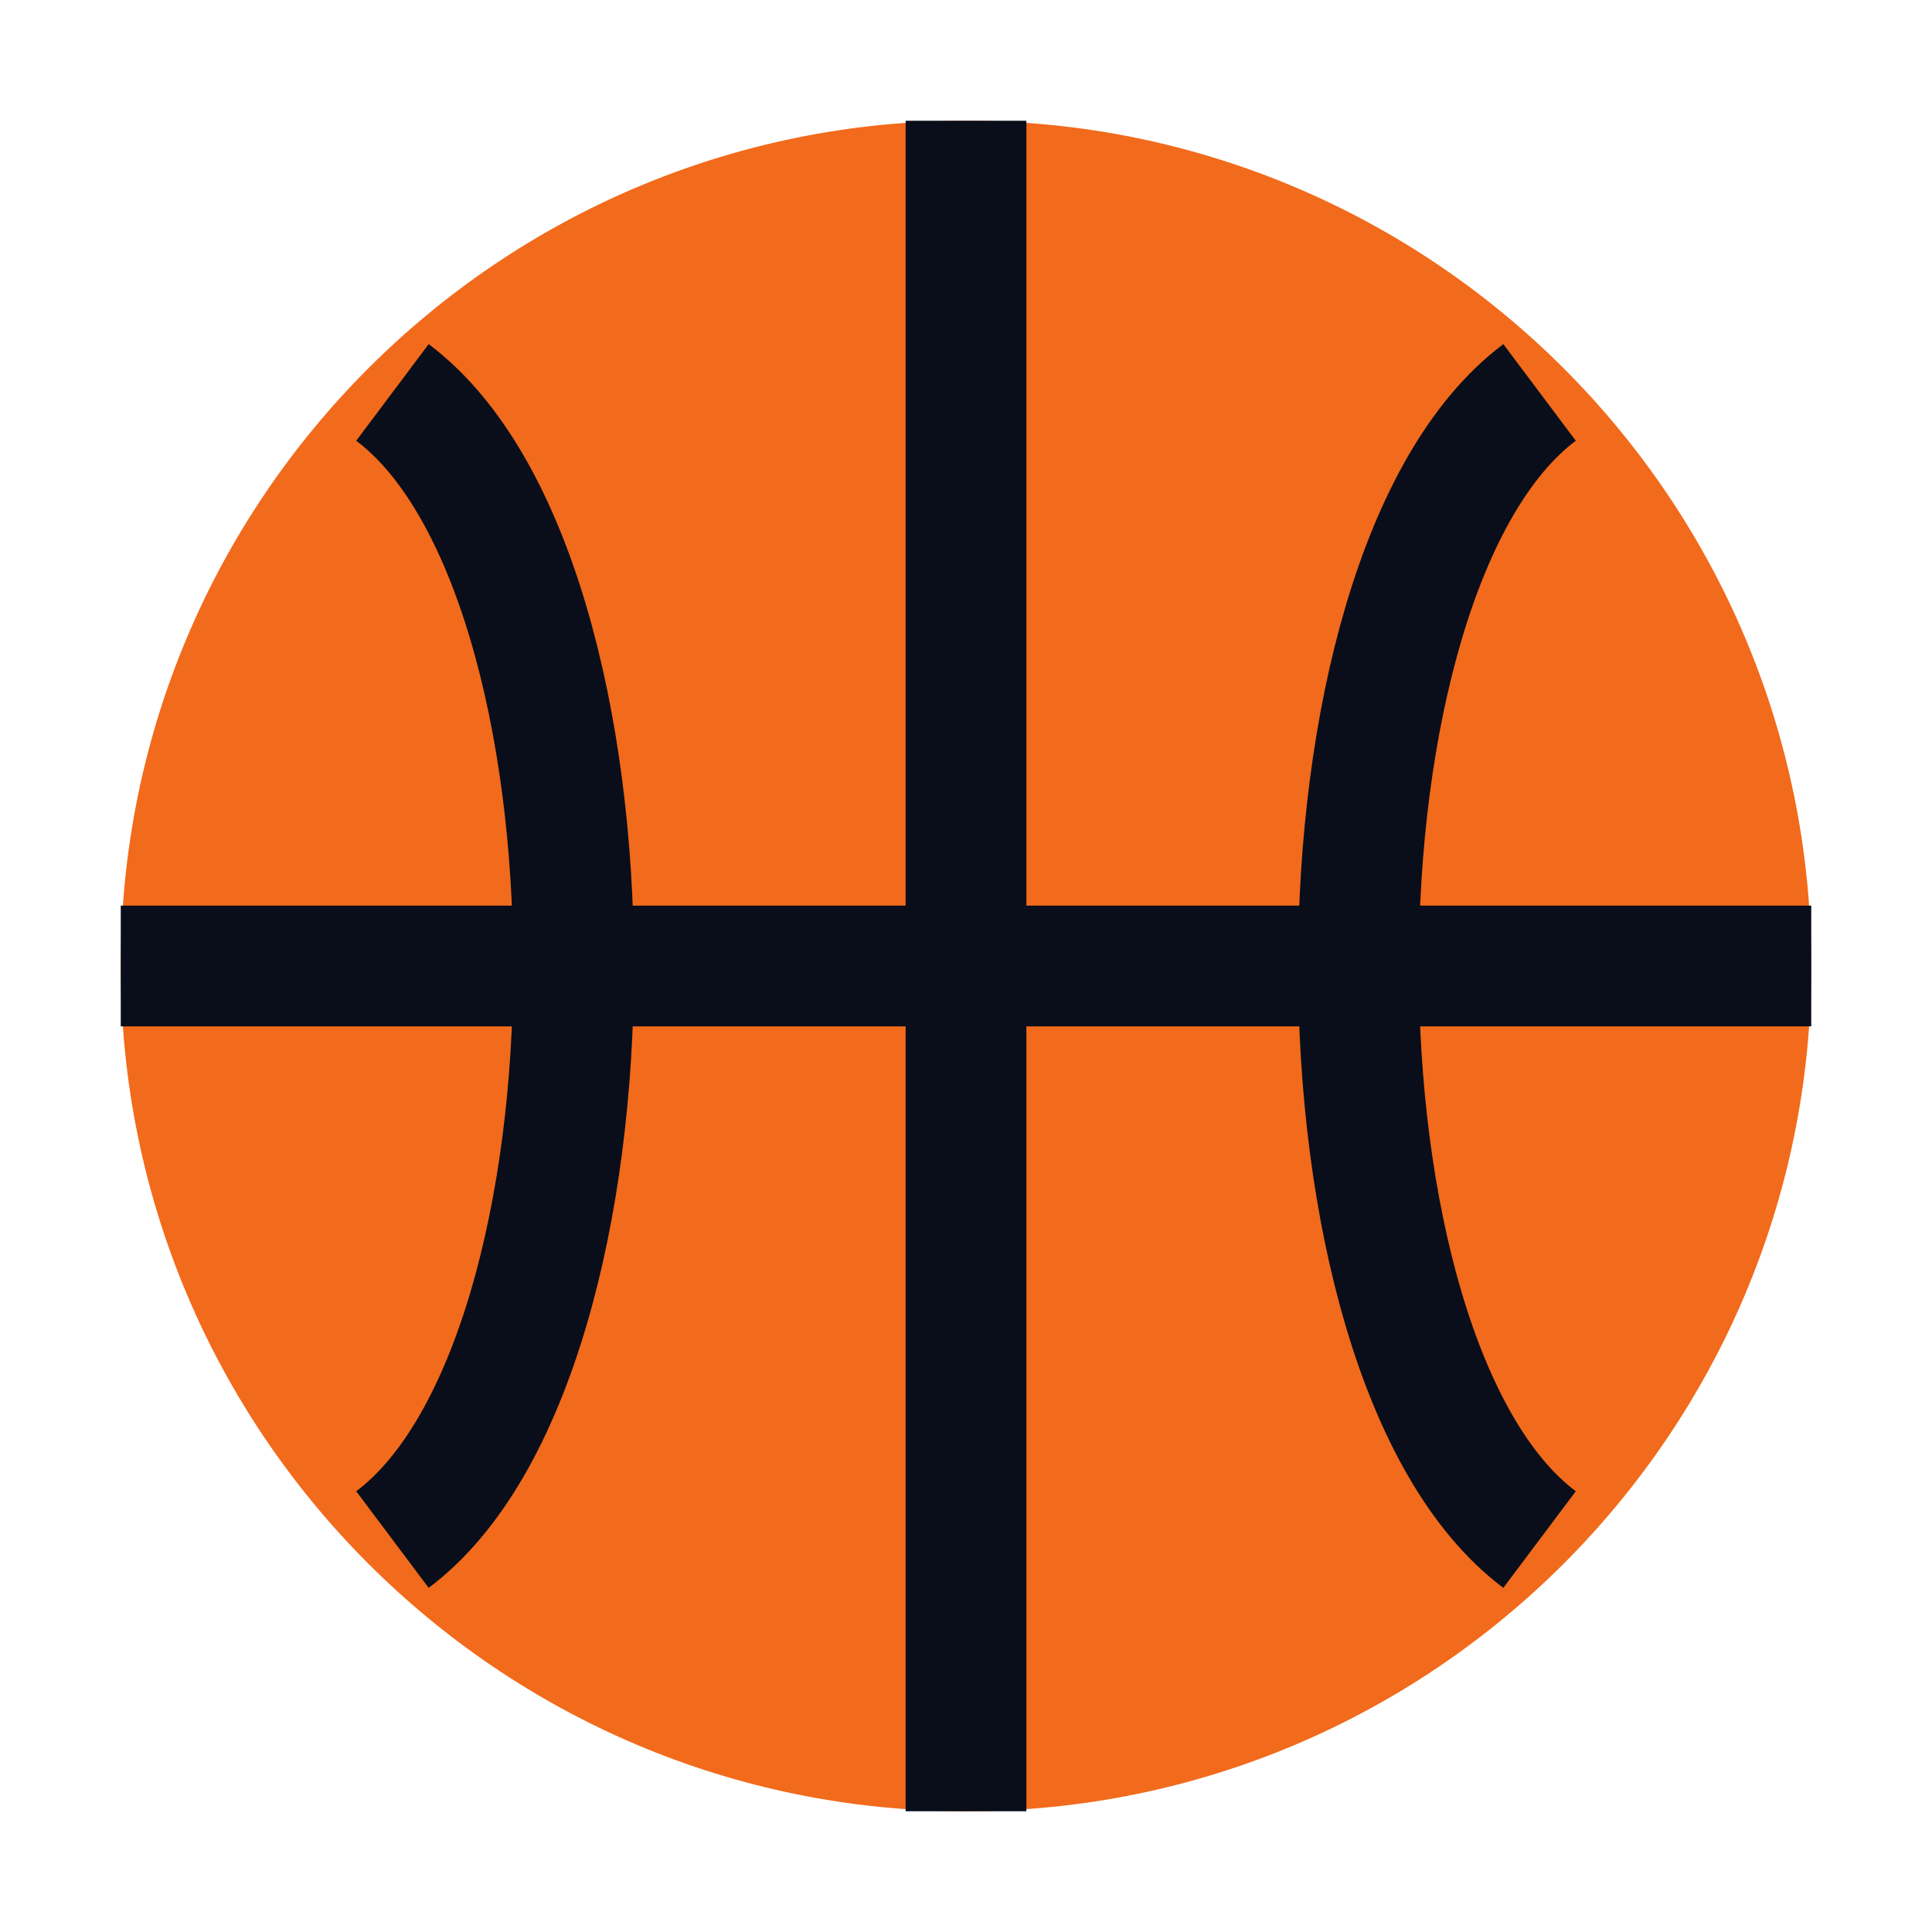
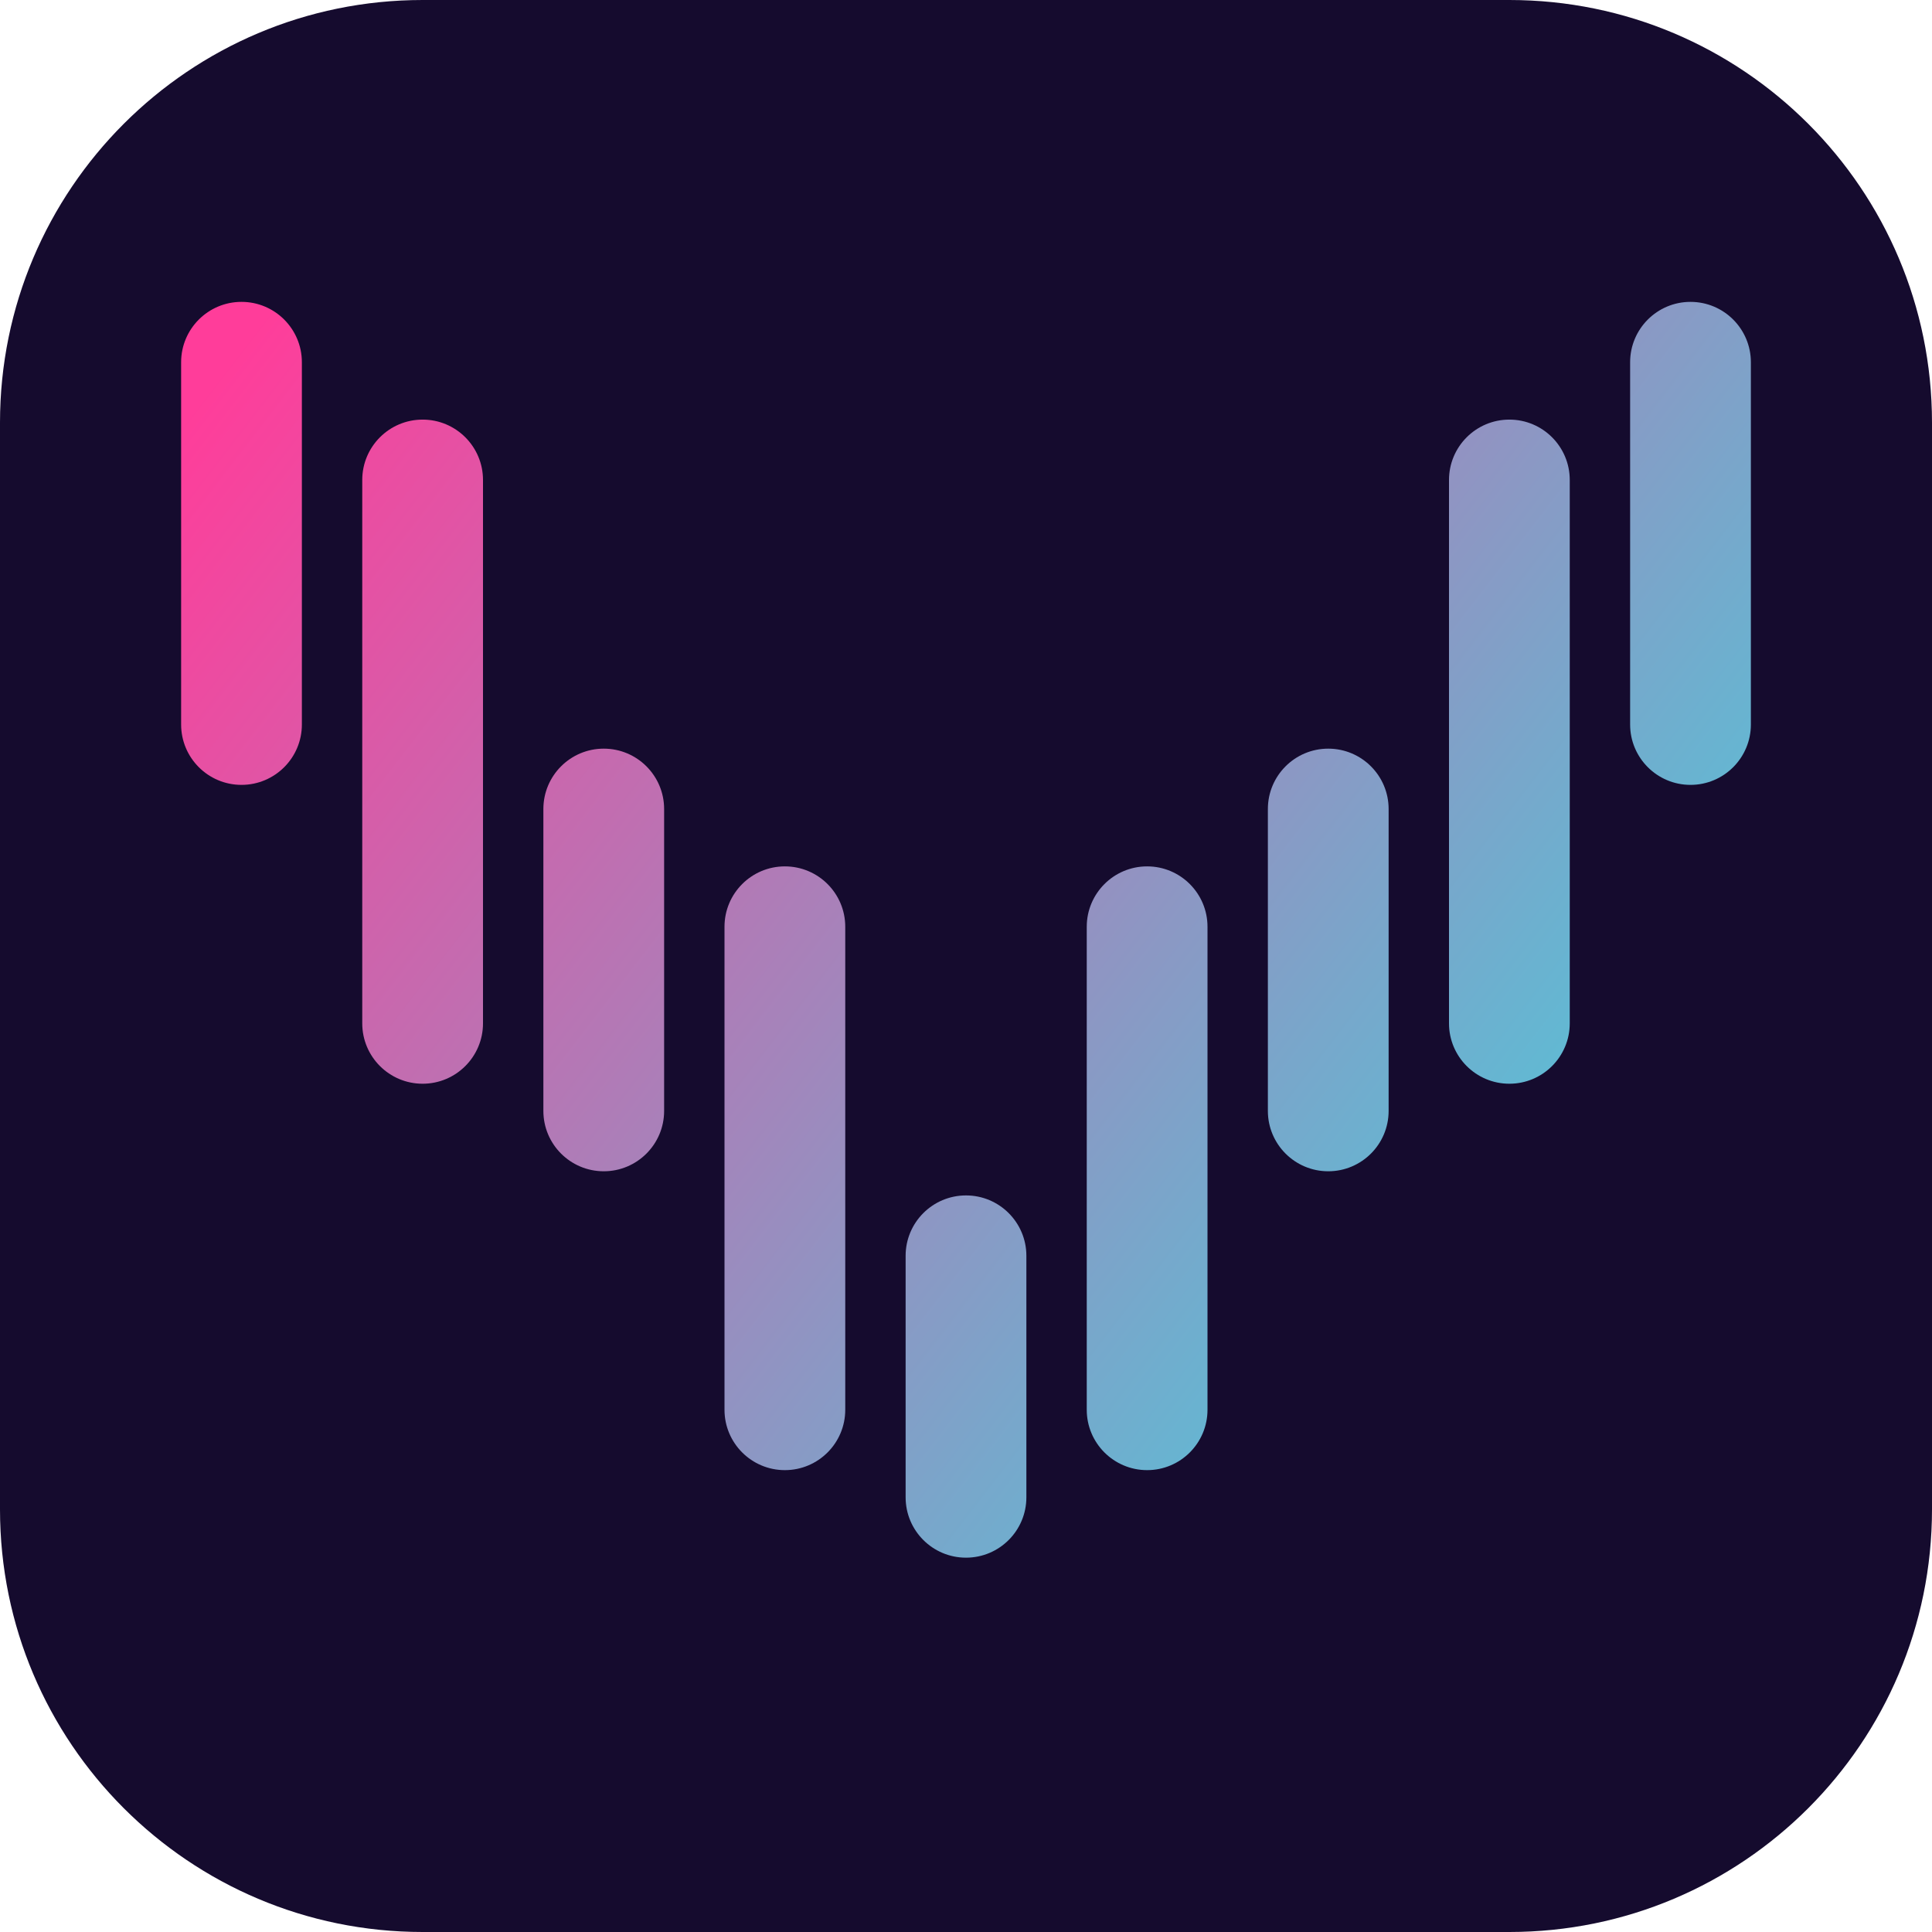
- <svg xmlns="http://www.w3.org/2000/svg" viewBox="0 0 32 32">
-   <circle cx="16" cy="16" r="14" fill="#F26A1B" />
-   <g fill="none" stroke="#0A0E1A" stroke-width="2">
-     <path d="M2 16h28M16 2v28" />
-     <path d="M6.5 6.5c4 3 4 16 0 19M25.5 6.5c-4 3-4 16 0 19" />
+ <svg xmlns="http://www.w3.org/2000/svg" viewBox="0 0 64 64">
+   <defs>
+     <linearGradient id="v" gradientUnits="userSpaceOnUse" x1="6" y1="14" x2="58" y2="54">
+       <stop offset="0" stop-color="#FF3D9A" />
+       <stop offset="1" stop-color="#2DE2E6" />
+     </linearGradient>
+   </defs>
+   <rect width="64" height="64" rx="14" fill="#150B2E" />
+   <g fill="url(#v)">
+     <rect x="6" y="10" width="4" height="16" rx="2" />
+     <rect x="12" y="13.9" width="4" height="22" rx="2" />
+     <rect x="18" y="24.8" width="4" height="14" rx="2" />
+     <rect x="24" y="28.7" width="4" height="20" rx="2" />
+     <rect x="30" y="39.6" width="4" height="12" rx="2" />
+     <rect x="36" y="28.7" width="4" height="20" rx="2" />
+     <rect x="42" y="24.8" width="4" height="14" rx="2" />
+     <rect x="48" y="13.9" width="4" height="22" rx="2" />
+     <rect x="54" y="10" width="4" height="16" rx="2" />
  </g>
</svg>
